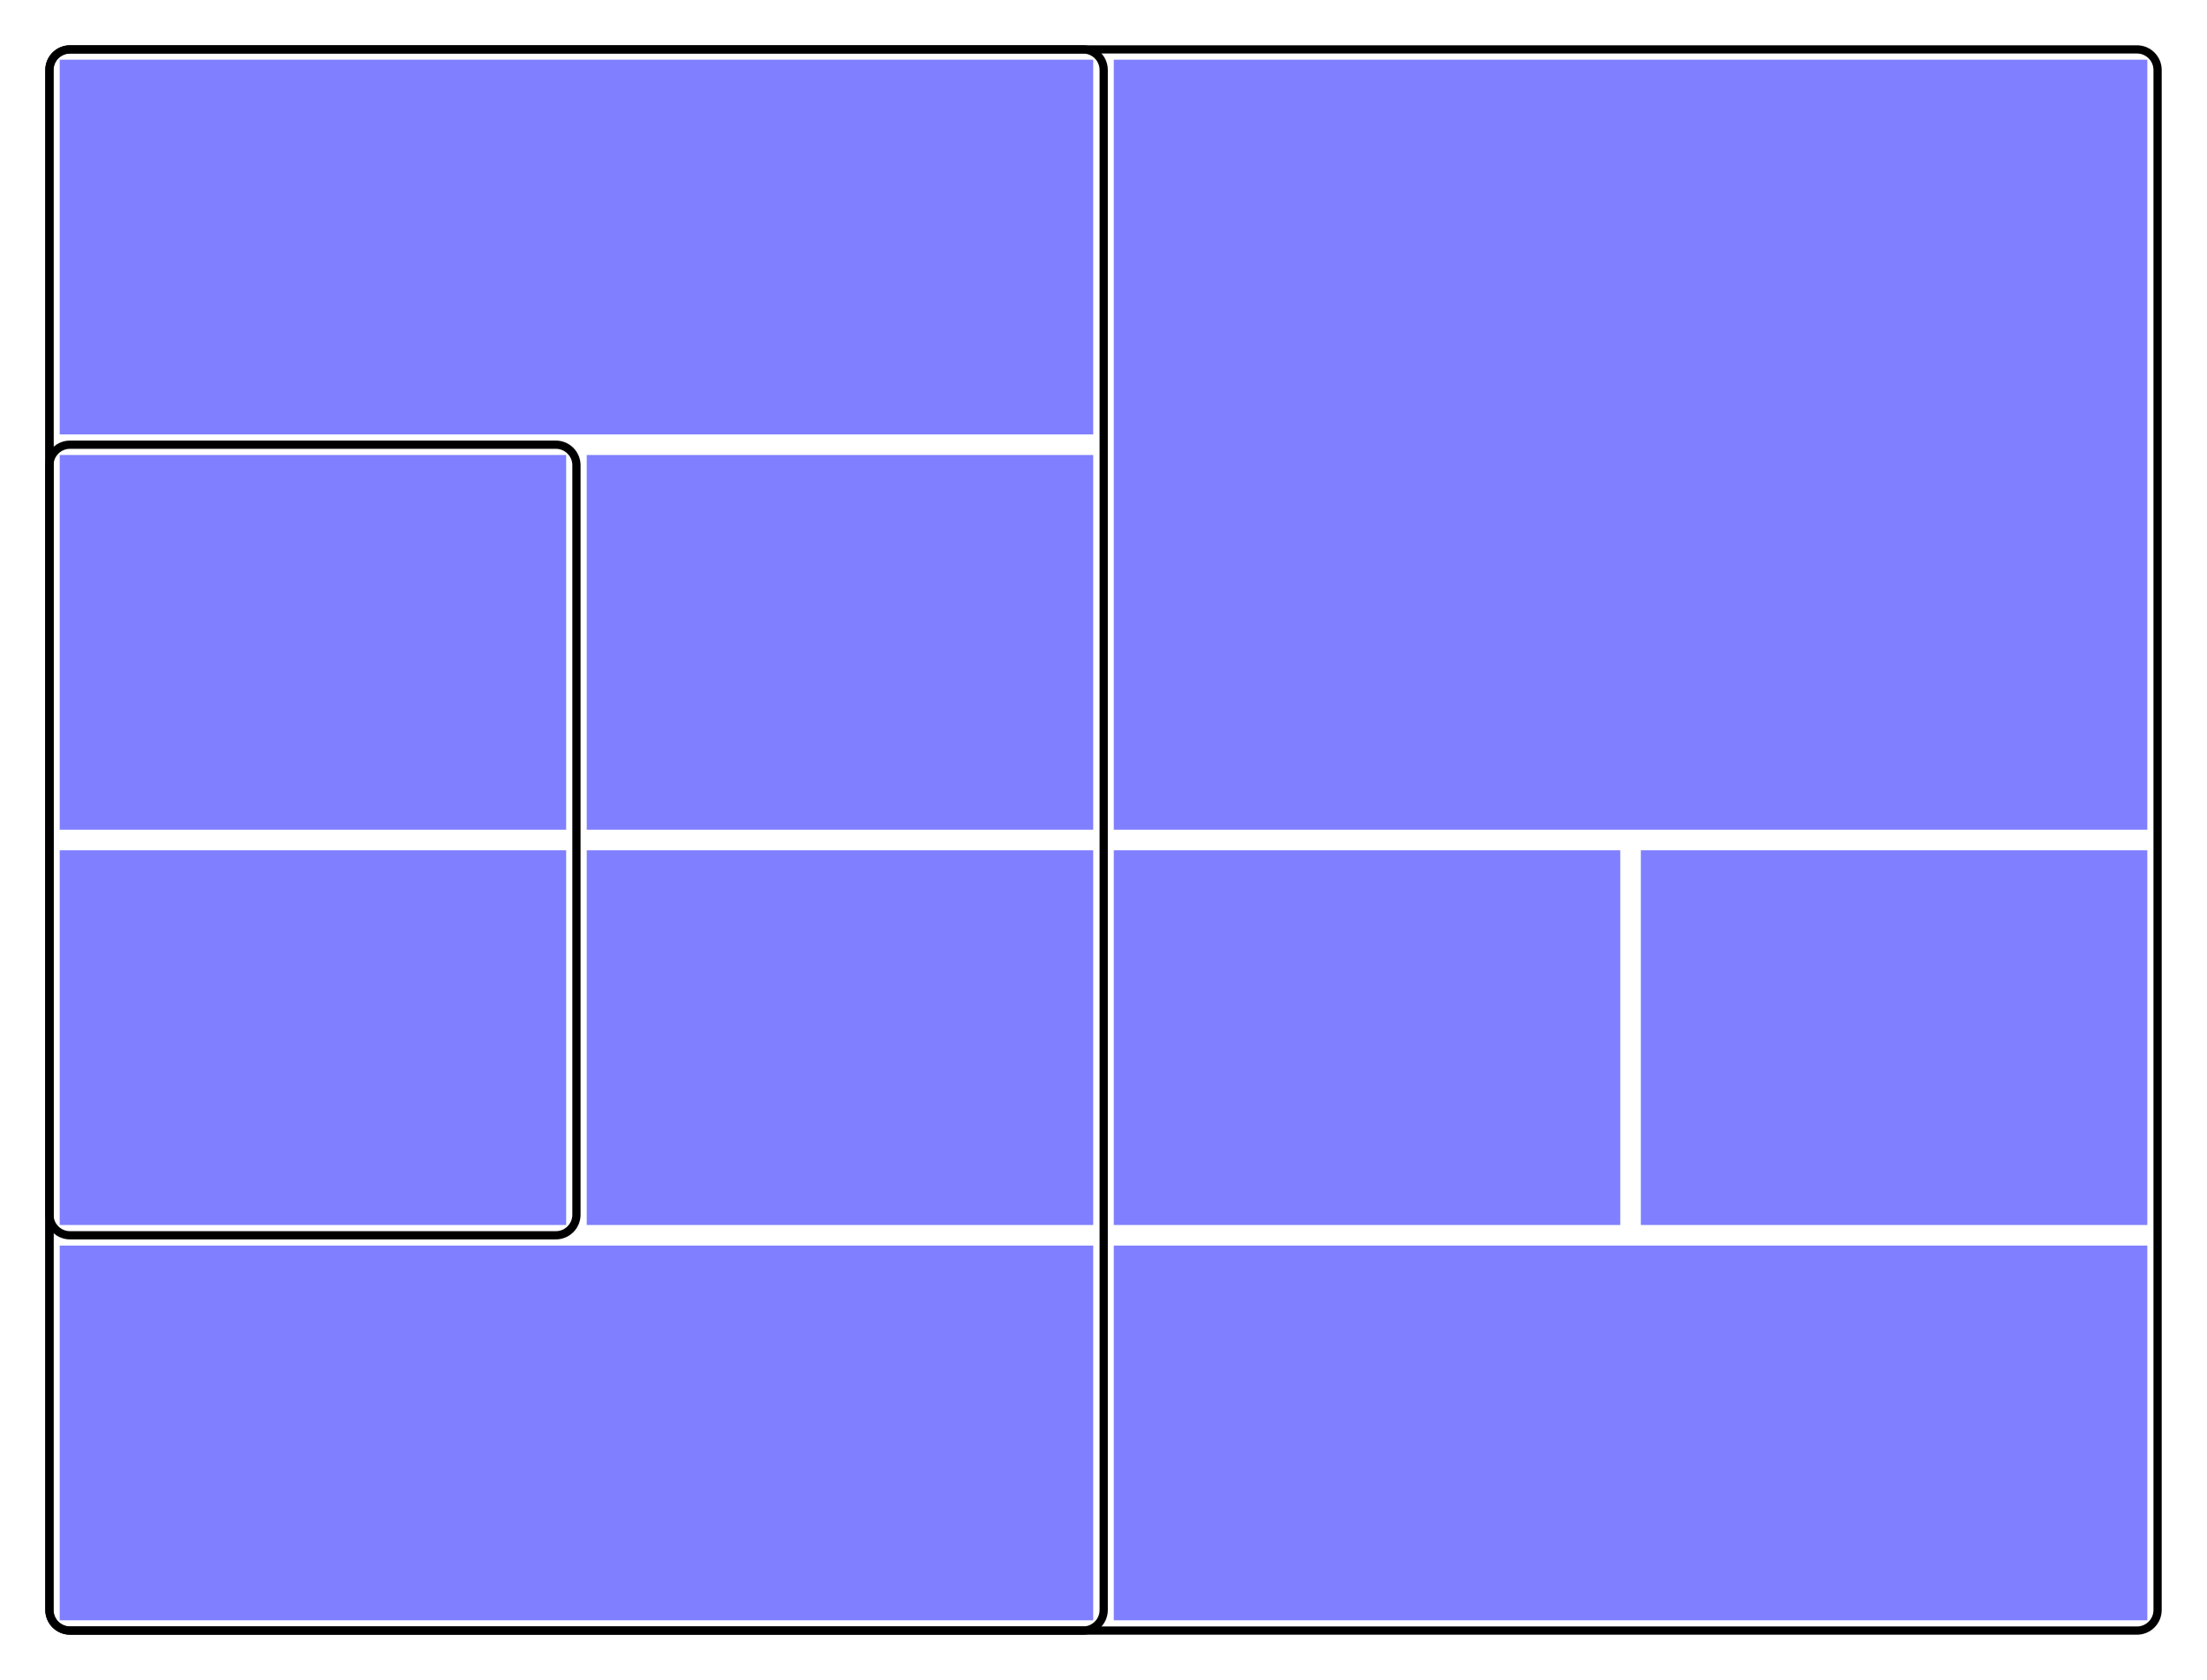
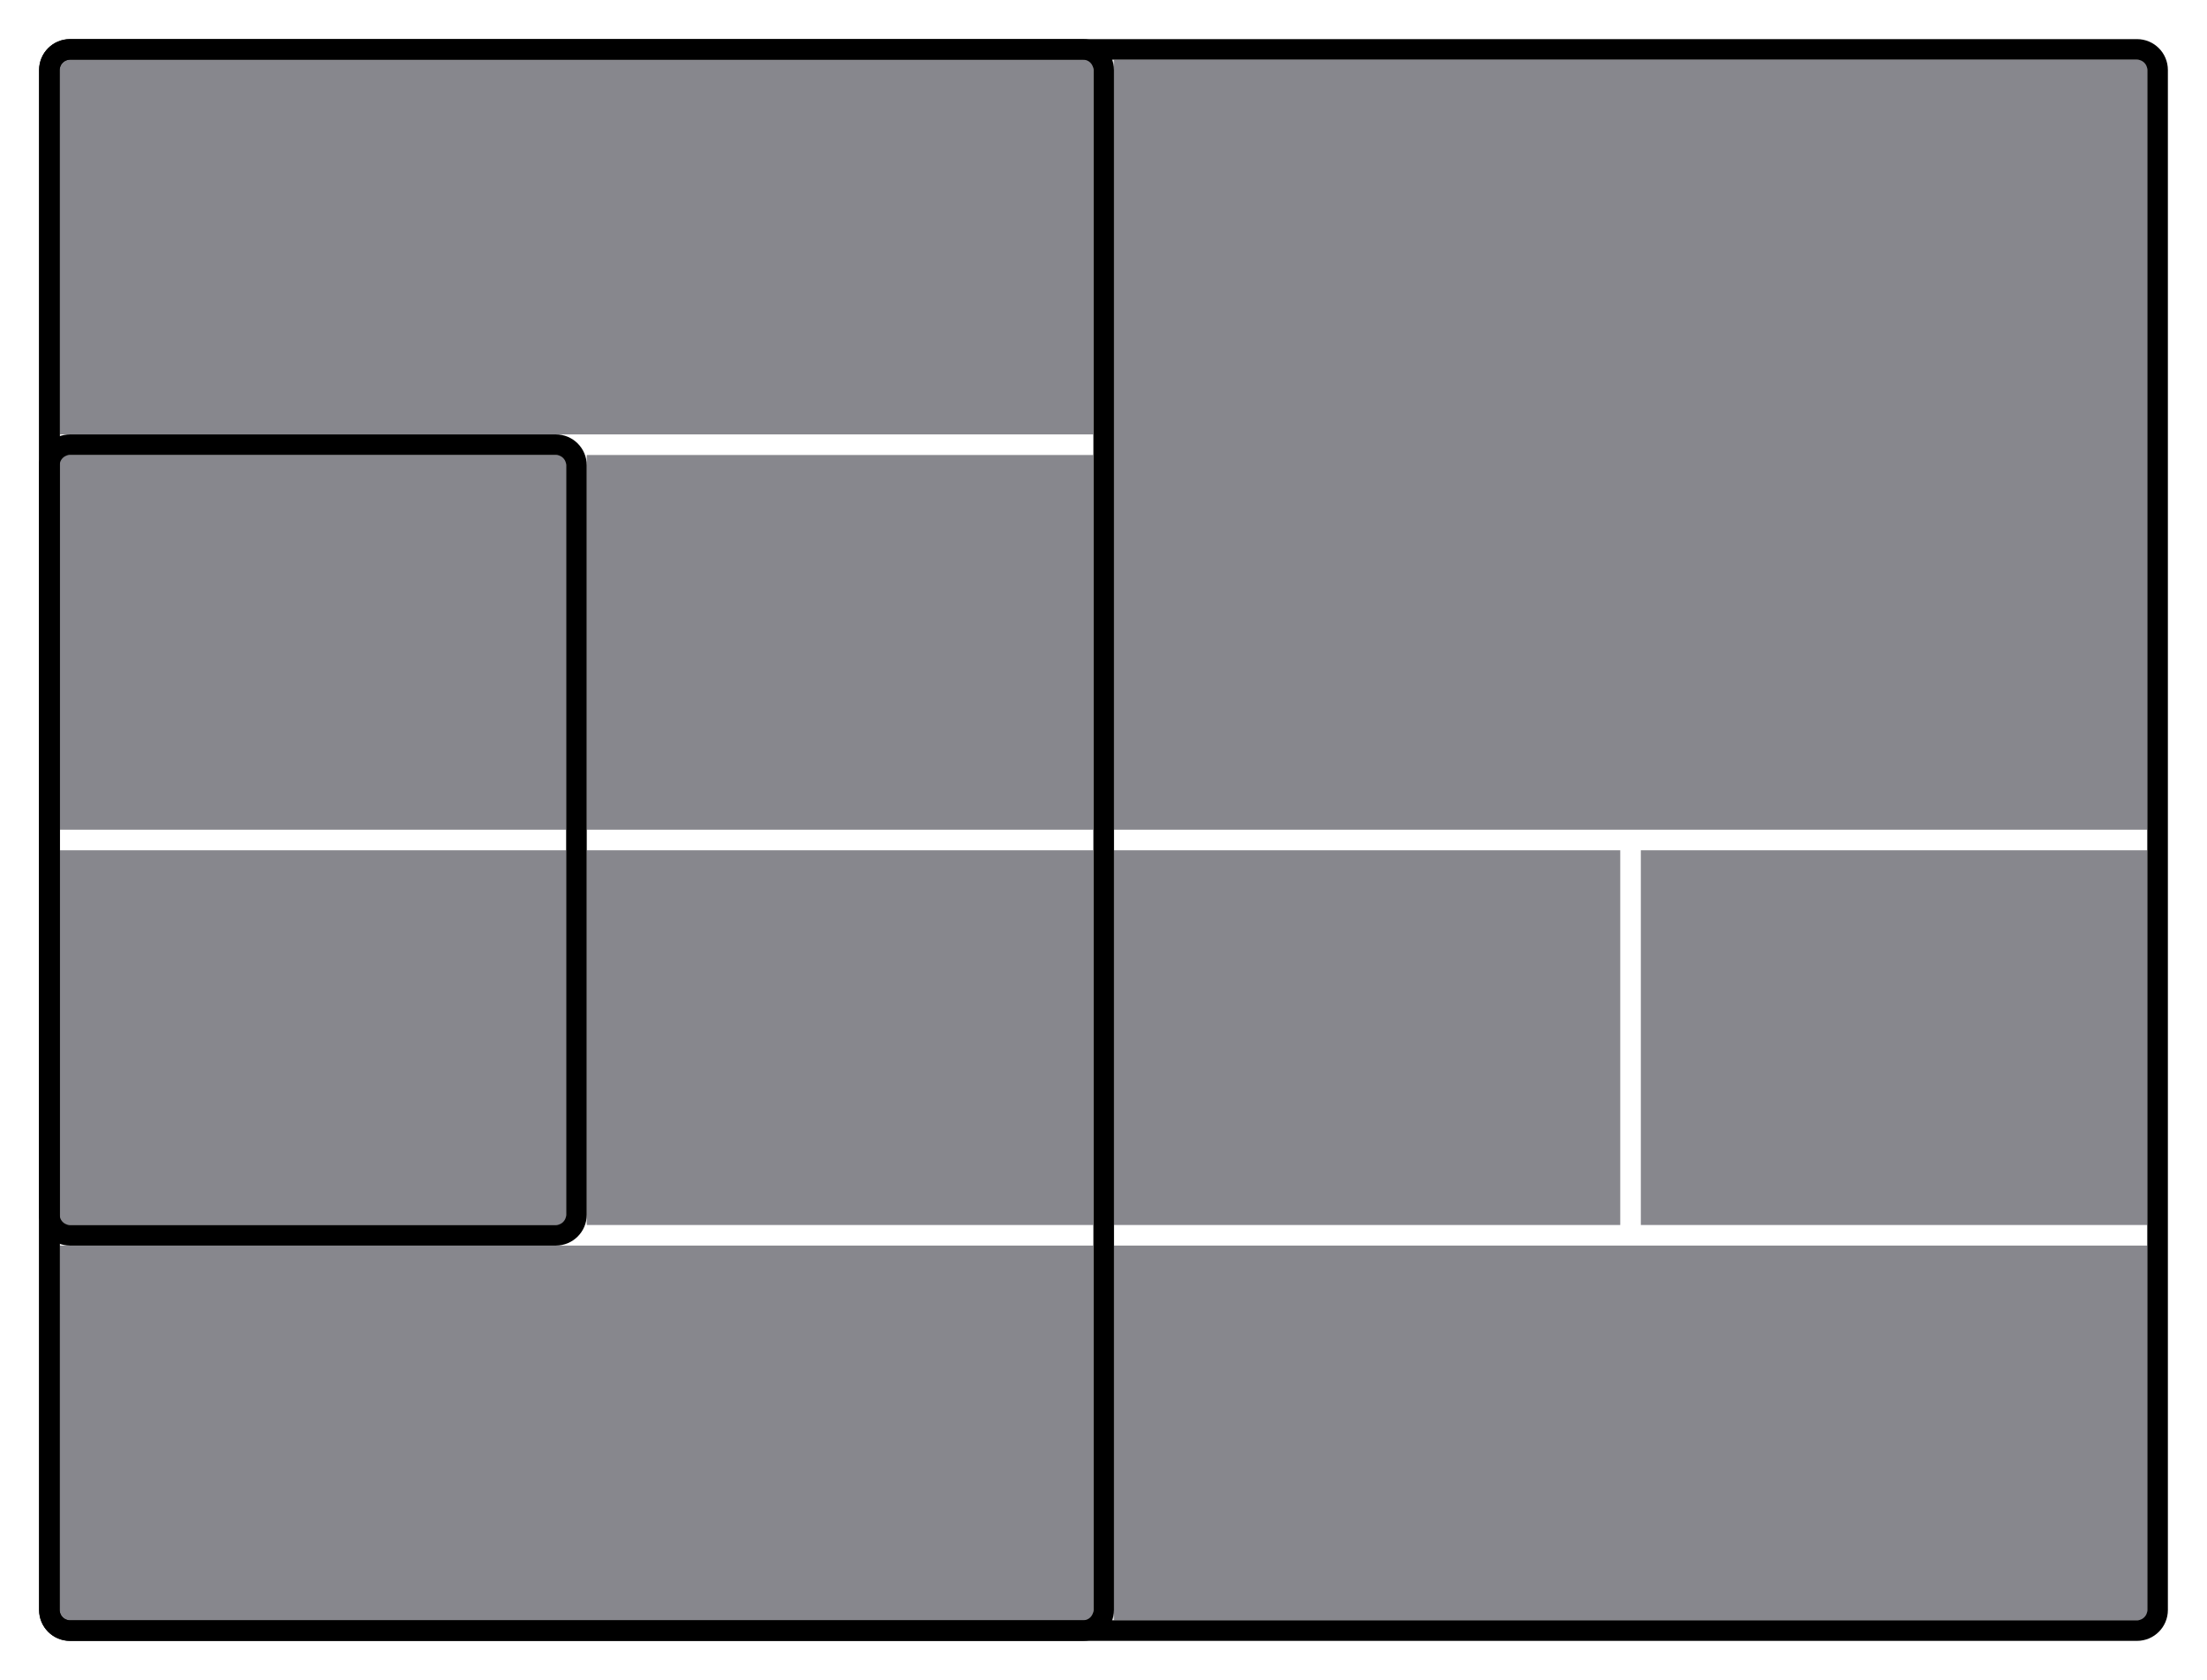
- <svg xmlns="http://www.w3.org/2000/svg" viewBox="0 0 2144 1632">
+ <svg xmlns="http://www.w3.org/2000/svg" version="1.1" viewBox="0 0 2144 1632">
  <defs>
-     <style>.cls-1,.cls-2{fill:#00f}.cls-1,.cls-3{opacity:.5}.cls-4{fill:none;stroke:#000;stroke-miterlimit:10;stroke-width:8px}</style>
+     <style>
+       .st0 {
+         fill: #87878d;
+       }
+ 
+       .st1 {
+         fill: none;
+         stroke: #000;
+         stroke-miterlimit: 10;
+         stroke-width: 20px;
+       }
+ 
+       .st2 {
+         display: none;
+       }
+ 
+       .st3 {
+         fill: blue;
+         isolation: isolate;
+         opacity: .5;
+       }
+     </style>
  </defs>
-   <g id="desktop">
-     <rect width="2048" height="1536" x="48" y="48" class="cls-4" rx="20" ry="20" />
-     <g id="wide-2" class="cls-3" data-name="wide">
-       <path d="M58 58h1004v364H58z" class="cls-2" />
-     </g>
-     <g id="wide-3" class="cls-3" data-name="wide">
-       <path d="M1082 1210h1004v364H1082z" class="cls-2" />
-     </g>
-     <g id="big" class="cls-3">
-       <path d="M1082 58h1004v748H1082z" class="cls-2" />
-     </g>
-     <g id="normal" class="cls-3">
-       <path d="M570 442h492v364H570z" class="cls-2" />
-     </g>
-     <g id="normal-2" class="cls-3" data-name="normal">
-       <path d="M570 826h492v364H570z" class="cls-2" />
-     </g>
-     <g id="normal-3" class="cls-3" data-name="normal">
-       <path d="M1082 826h492v364h-492z" class="cls-2" />
-     </g>
-     <g id="normal-4" class="cls-3" data-name="normal">
-       <path d="M1594 826h492v364h-492z" class="cls-2" />
+   <g id="Layer_3">
+     <g id="img-grid" class="st2">
+       <rect id="img" class="st3" x="48" y="48" width="2048" height="1536" />
+       <rect id="wide" class="st3" x="48" y="432" width="2048" height="768" />
+       <rect id="tall" class="st3" x="560" y="48" width="1024" height="1536" />
    </g>
  </g>
-   <g id="Mobile-first">
-     <g id="normal-5" class="cls-3" data-name="normal">
-       <path d="M58 442h492v364H58z" class="cls-2" />
+   <g id="feature-items">
+     <g id="desktop">
+       <g>
+         <g id="wide1">
+           <rect class="st0" x="58" y="58" width="1004" height="364" />
+         </g>
+         <g id="wide2">
+           <rect class="st0" x="1082" y="1210" width="1004" height="364" />
+         </g>
+         <g id="big">
+           <rect class="st0" x="1082" y="58" width="1004" height="748" />
+         </g>
+         <g id="normal">
+           <rect class="st0" x="570" y="442" width="492" height="364" />
+         </g>
+         <g id="normal1">
+           <rect class="st0" x="570" y="826" width="492" height="364" />
+         </g>
+         <g id="normal2">
+           <rect class="st0" x="1082" y="826" width="492" height="364" />
+         </g>
+         <g id="normal3">
+           <rect class="st0" x="1594" y="826" width="492" height="364" />
+         </g>
+       </g>
    </g>
-     <rect width="512" height="768" x="48" y="432" class="cls-4" rx="20" ry="20" />
-   </g>
-   <g id="Pad">
-     <rect width="1024.2" height="1536" x="48" y="48" class="cls-4" rx="20" ry="20" />
-     <g id="wide-4" class="cls-3" data-name="wide">
-       <path d="M58 1210h1004v364H58z" class="cls-2" />
+     <g id="Mobile-first">
+       <g id="normal4">
+         <rect class="st0" x="58" y="442" width="492" height="364" />
+       </g>
    </g>
-     <g id="normal-6" class="cls-3" data-name="normal">
-       <path d="M58 826h492v364H58z" class="cls-2" />
+     <g id="Pad">
+       <g>
+         <g id="wide3">
+           <rect class="st0" x="58" y="1210" width="1004" height="364" />
+         </g>
+         <g id="normal5">
+           <rect class="st0" x="58" y="826" width="492" height="364" />
+         </g>
+       </g>
    </g>
  </g>
+   <g id="devises-sizes">
+     <rect class="st1" x="48" y="48" width="1024.2" height="1536" rx="20" ry="20" />
+     <rect class="st1" x="48" y="432" width="512" height="768" rx="20" ry="20" />
+     <rect class="st1" x="48" y="48" width="2048" height="1536" rx="20" ry="20" />
+   </g>
</svg>
